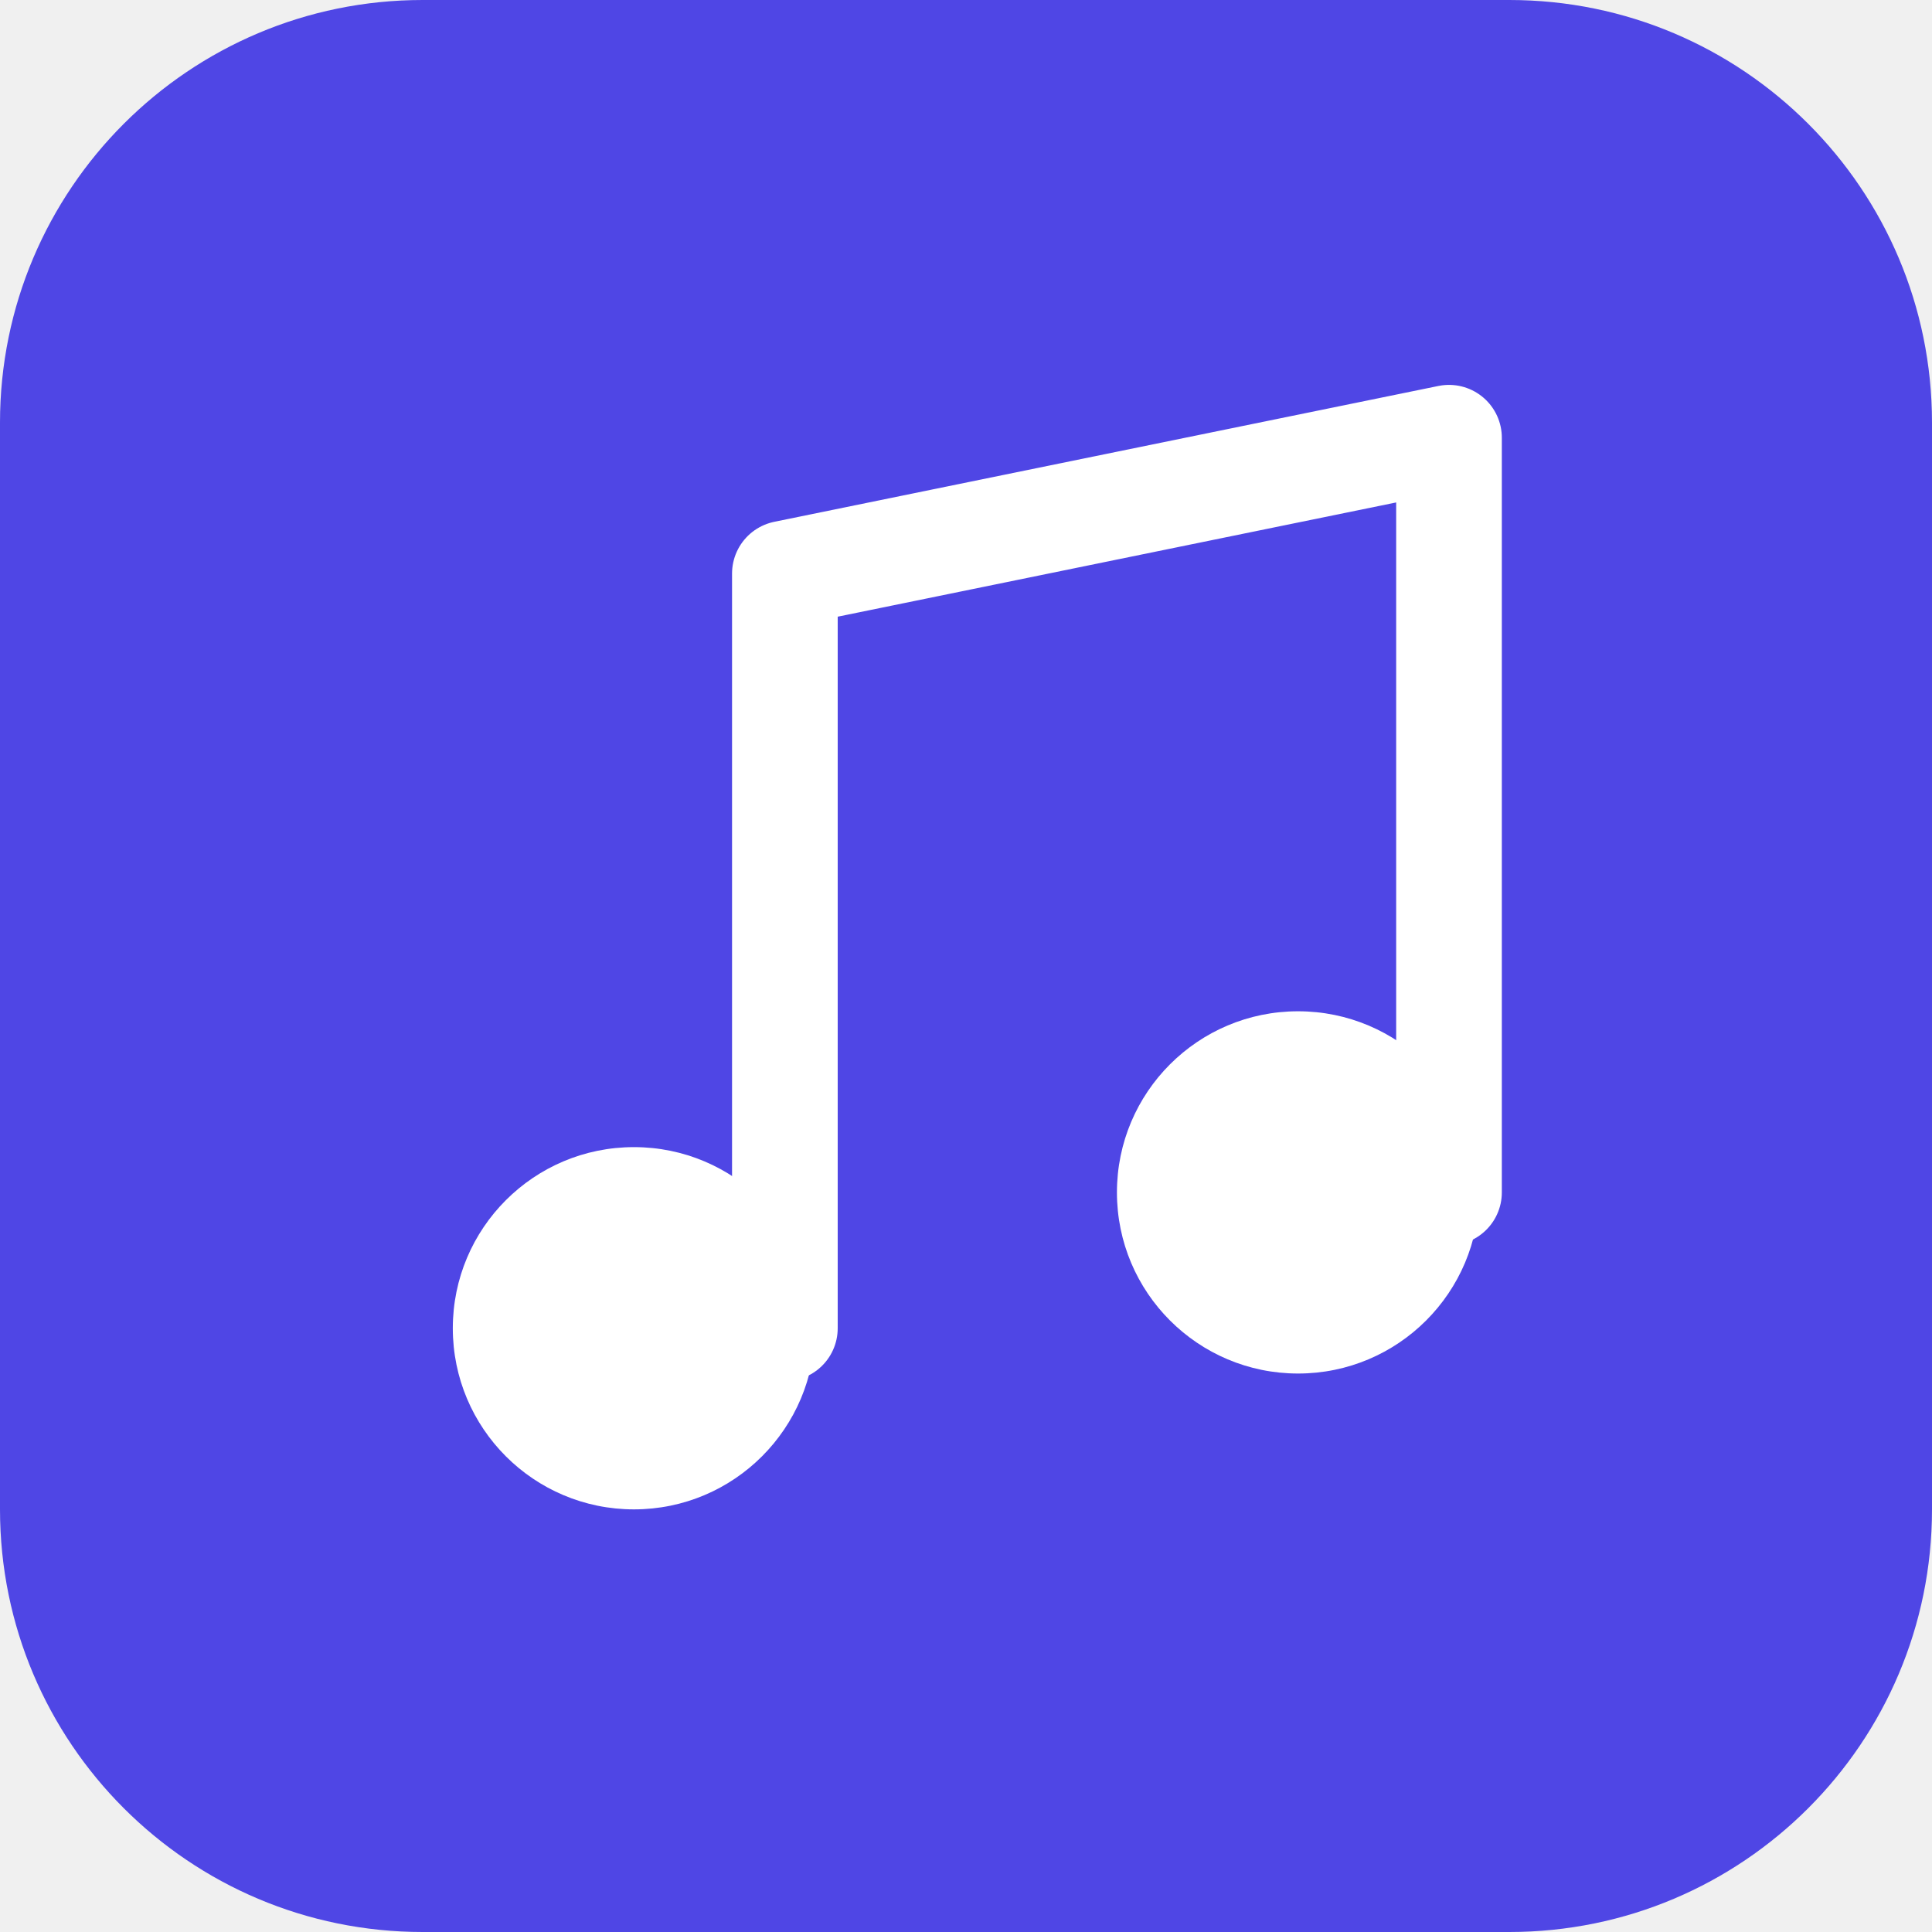
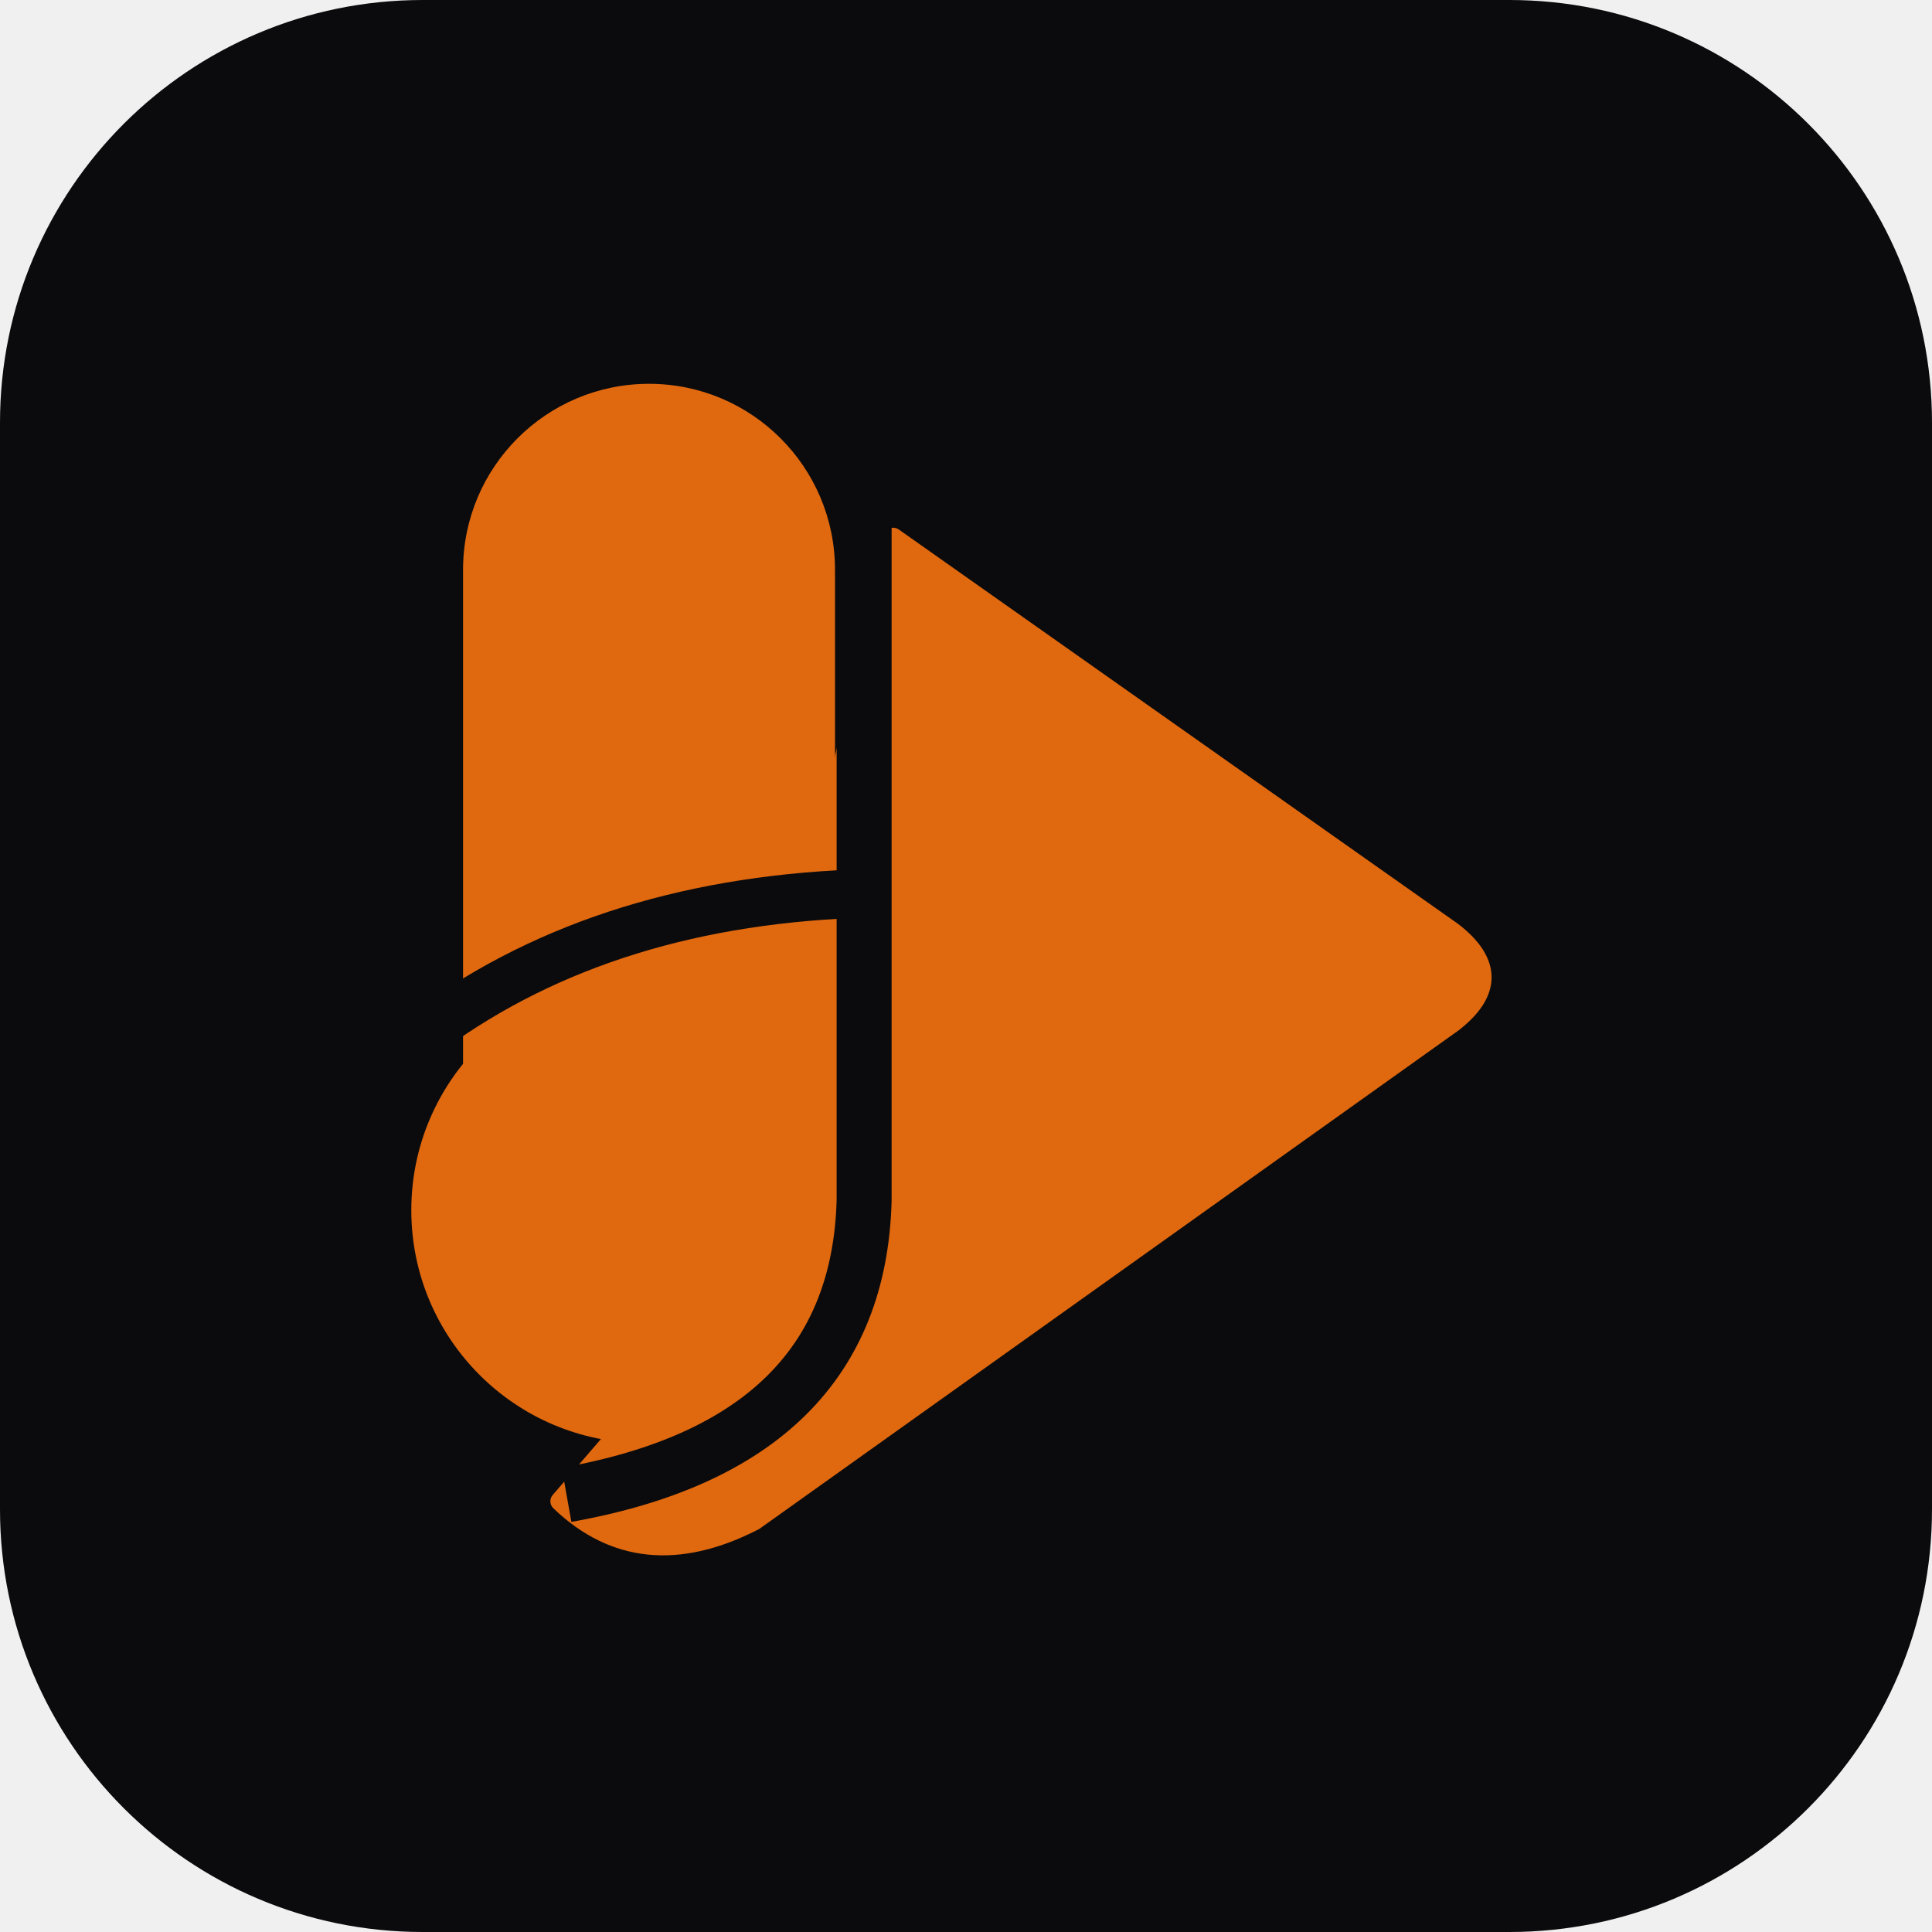
<svg xmlns="http://www.w3.org/2000/svg" viewBox="0 0 512 512">
-   <rect width="512" height="512" rx="112" fill="#4f46e5" />
-   <g fill="none" stroke="#fff" stroke-width="28" stroke-linecap="round" stroke-linejoin="round">
-     <path d="M208 352V152l176-36v200" />
-   </g>
-   <circle cx="168" cy="352" r="48" fill="#fff" />
-   <circle cx="344" cy="316" r="48" fill="#fff" />
+   <rect width="512" height="512" rx="112" fill="#0b0b0d" />
+   <svg x="97" y="91" width="330" height="330" viewBox="120 130 385 385">
+     <defs>
+       <mask id="m" maskUnits="userSpaceOnUse" x="0" y="0" width="600" height="600">
+         <path d="M283 190 L456 312 Q474 326 456 340 L240 494 Q205 512 180 488 L230 430 Z" fill="#fff" stroke="#fff" stroke-width="6" stroke-linejoin="round" />
+         <path d="M150 200 A57.5 57.5 0 0 1 265 200 L265 400 L150 400 Z" fill="#fff" />
+         <circle cx="206" cy="398" r="72" fill="#fff" />
+         <path d="M274 130 L274 395 Q272 470 182 486" fill="none" stroke="#000" stroke-width="17" />
+         <path d="M140 342 Q195 302 276 300" fill="none" stroke="#000" stroke-width="15" />
+       </mask>
+     </defs>
+     <rect x="0" y="0" width="600" height="600" fill="#E0680F" mask="url(#m)" />
+   </svg>
</svg>
